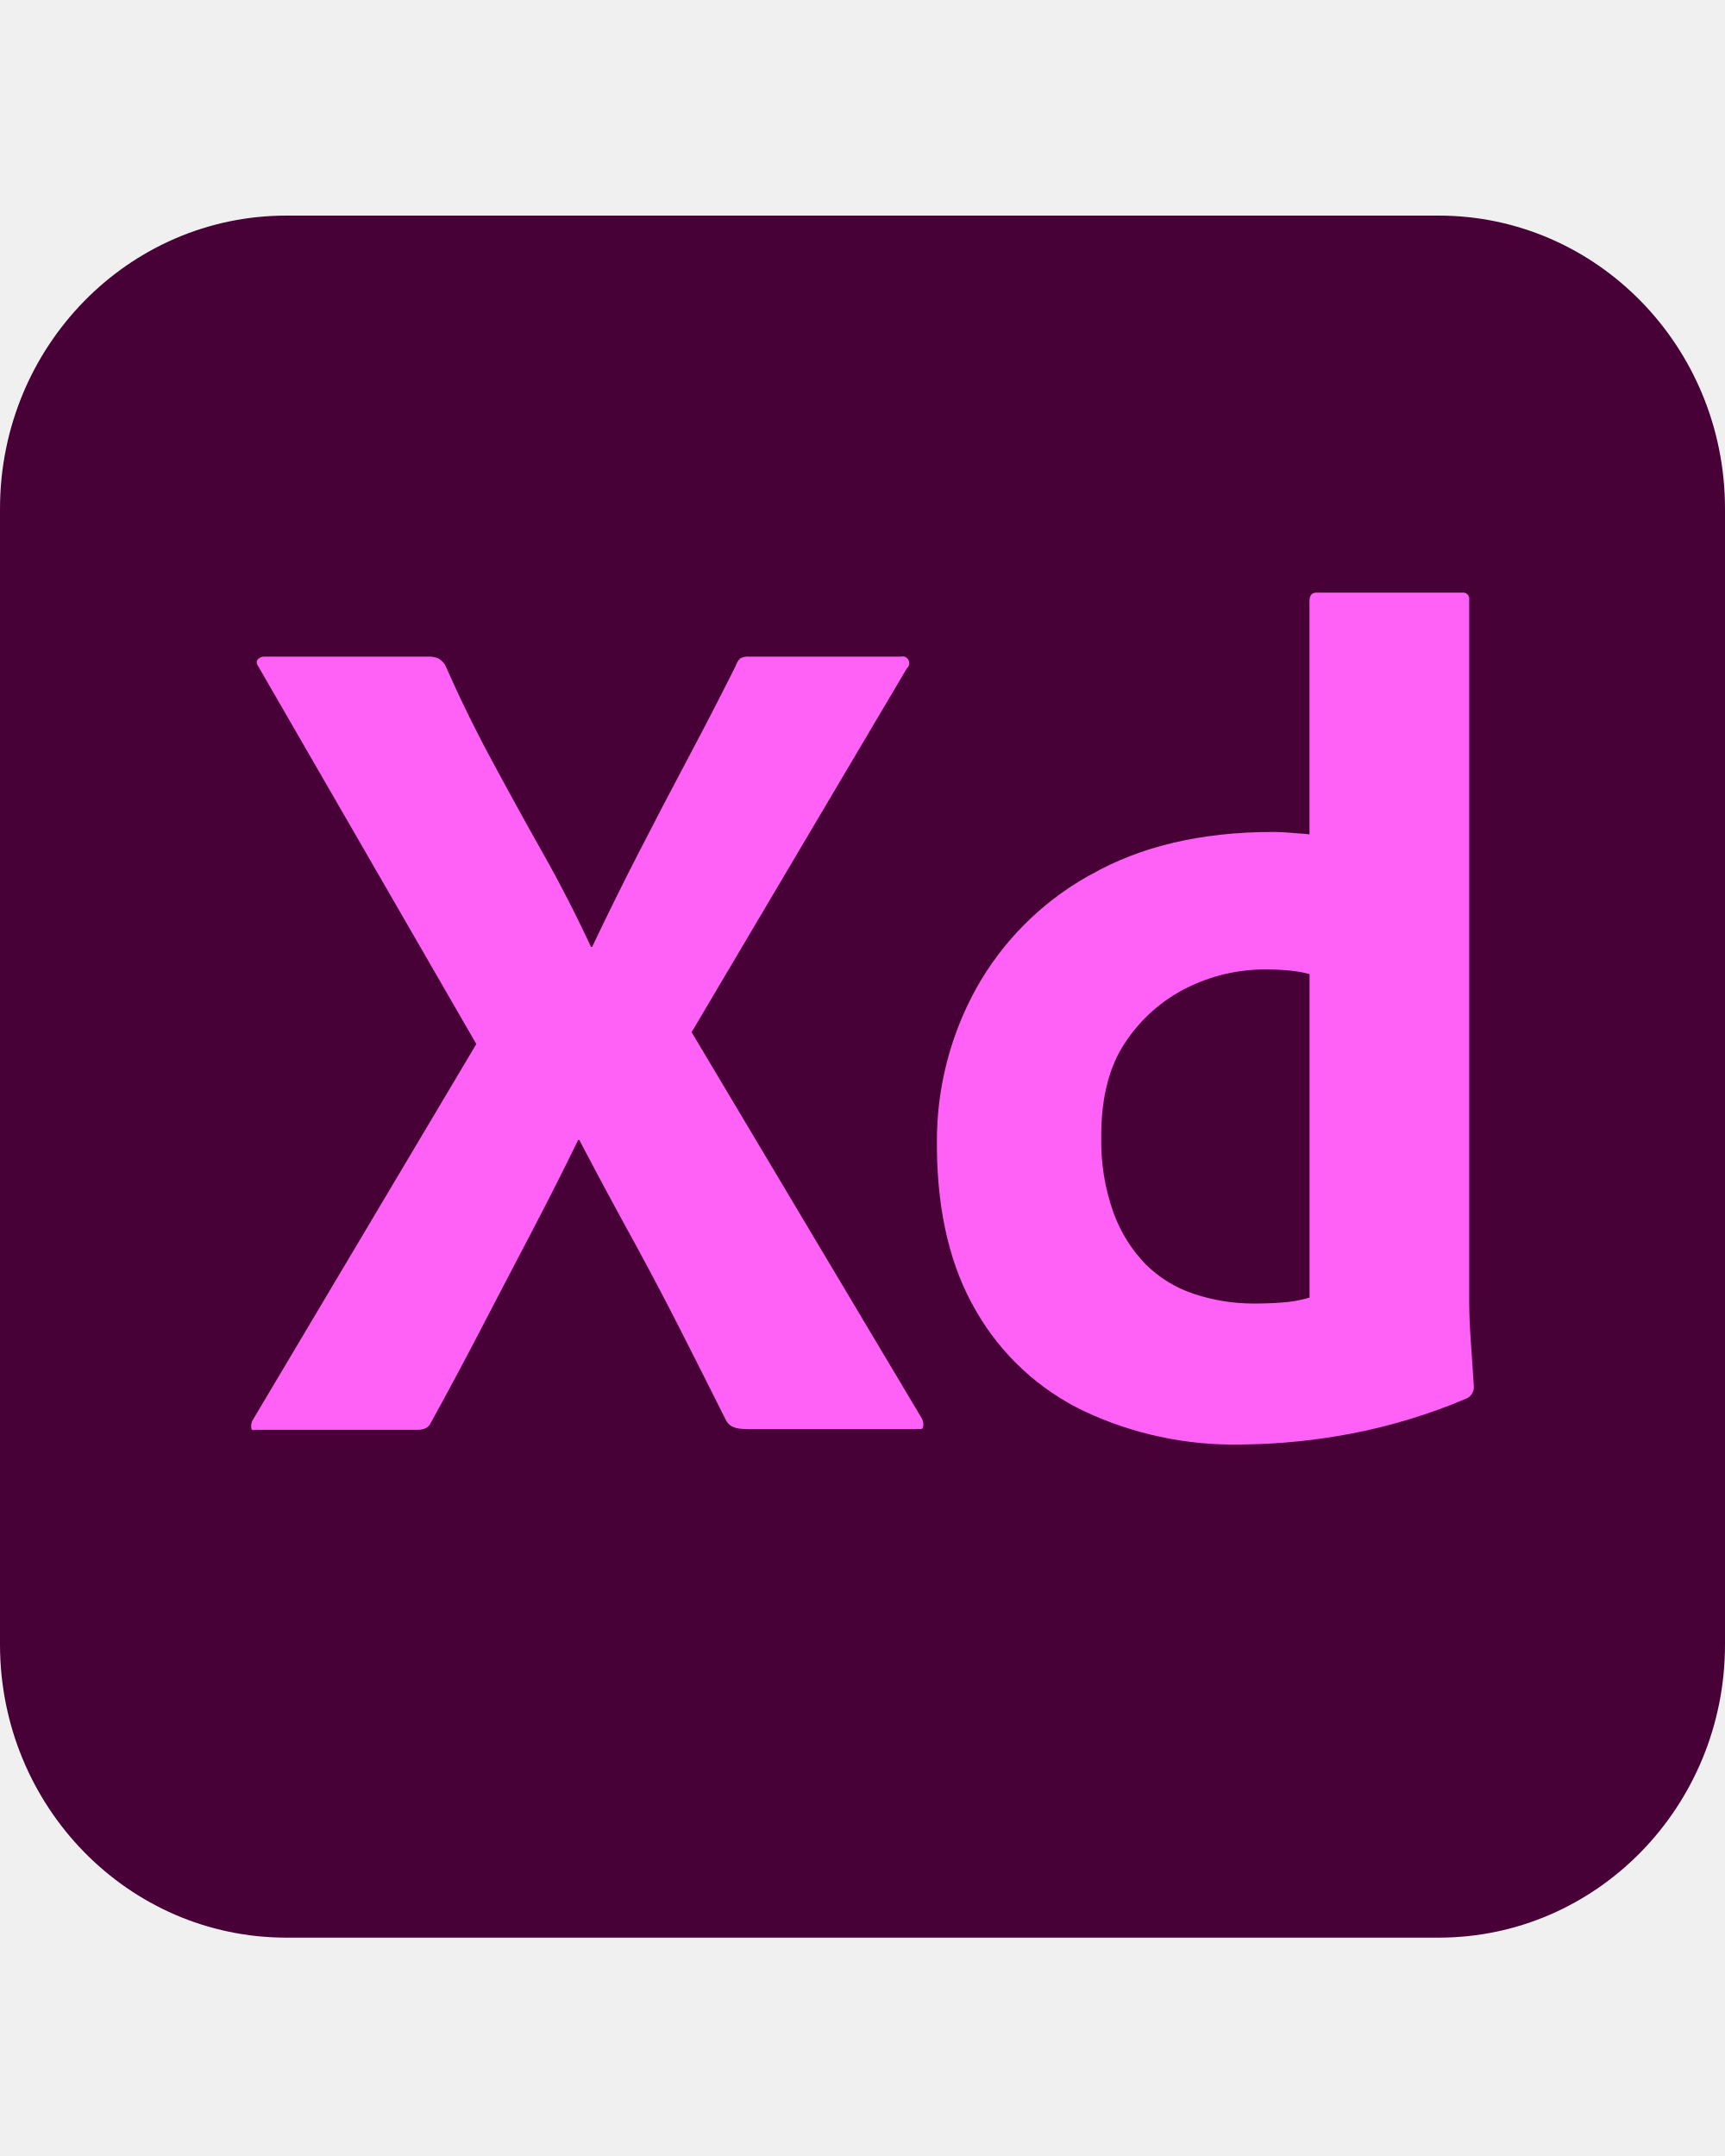
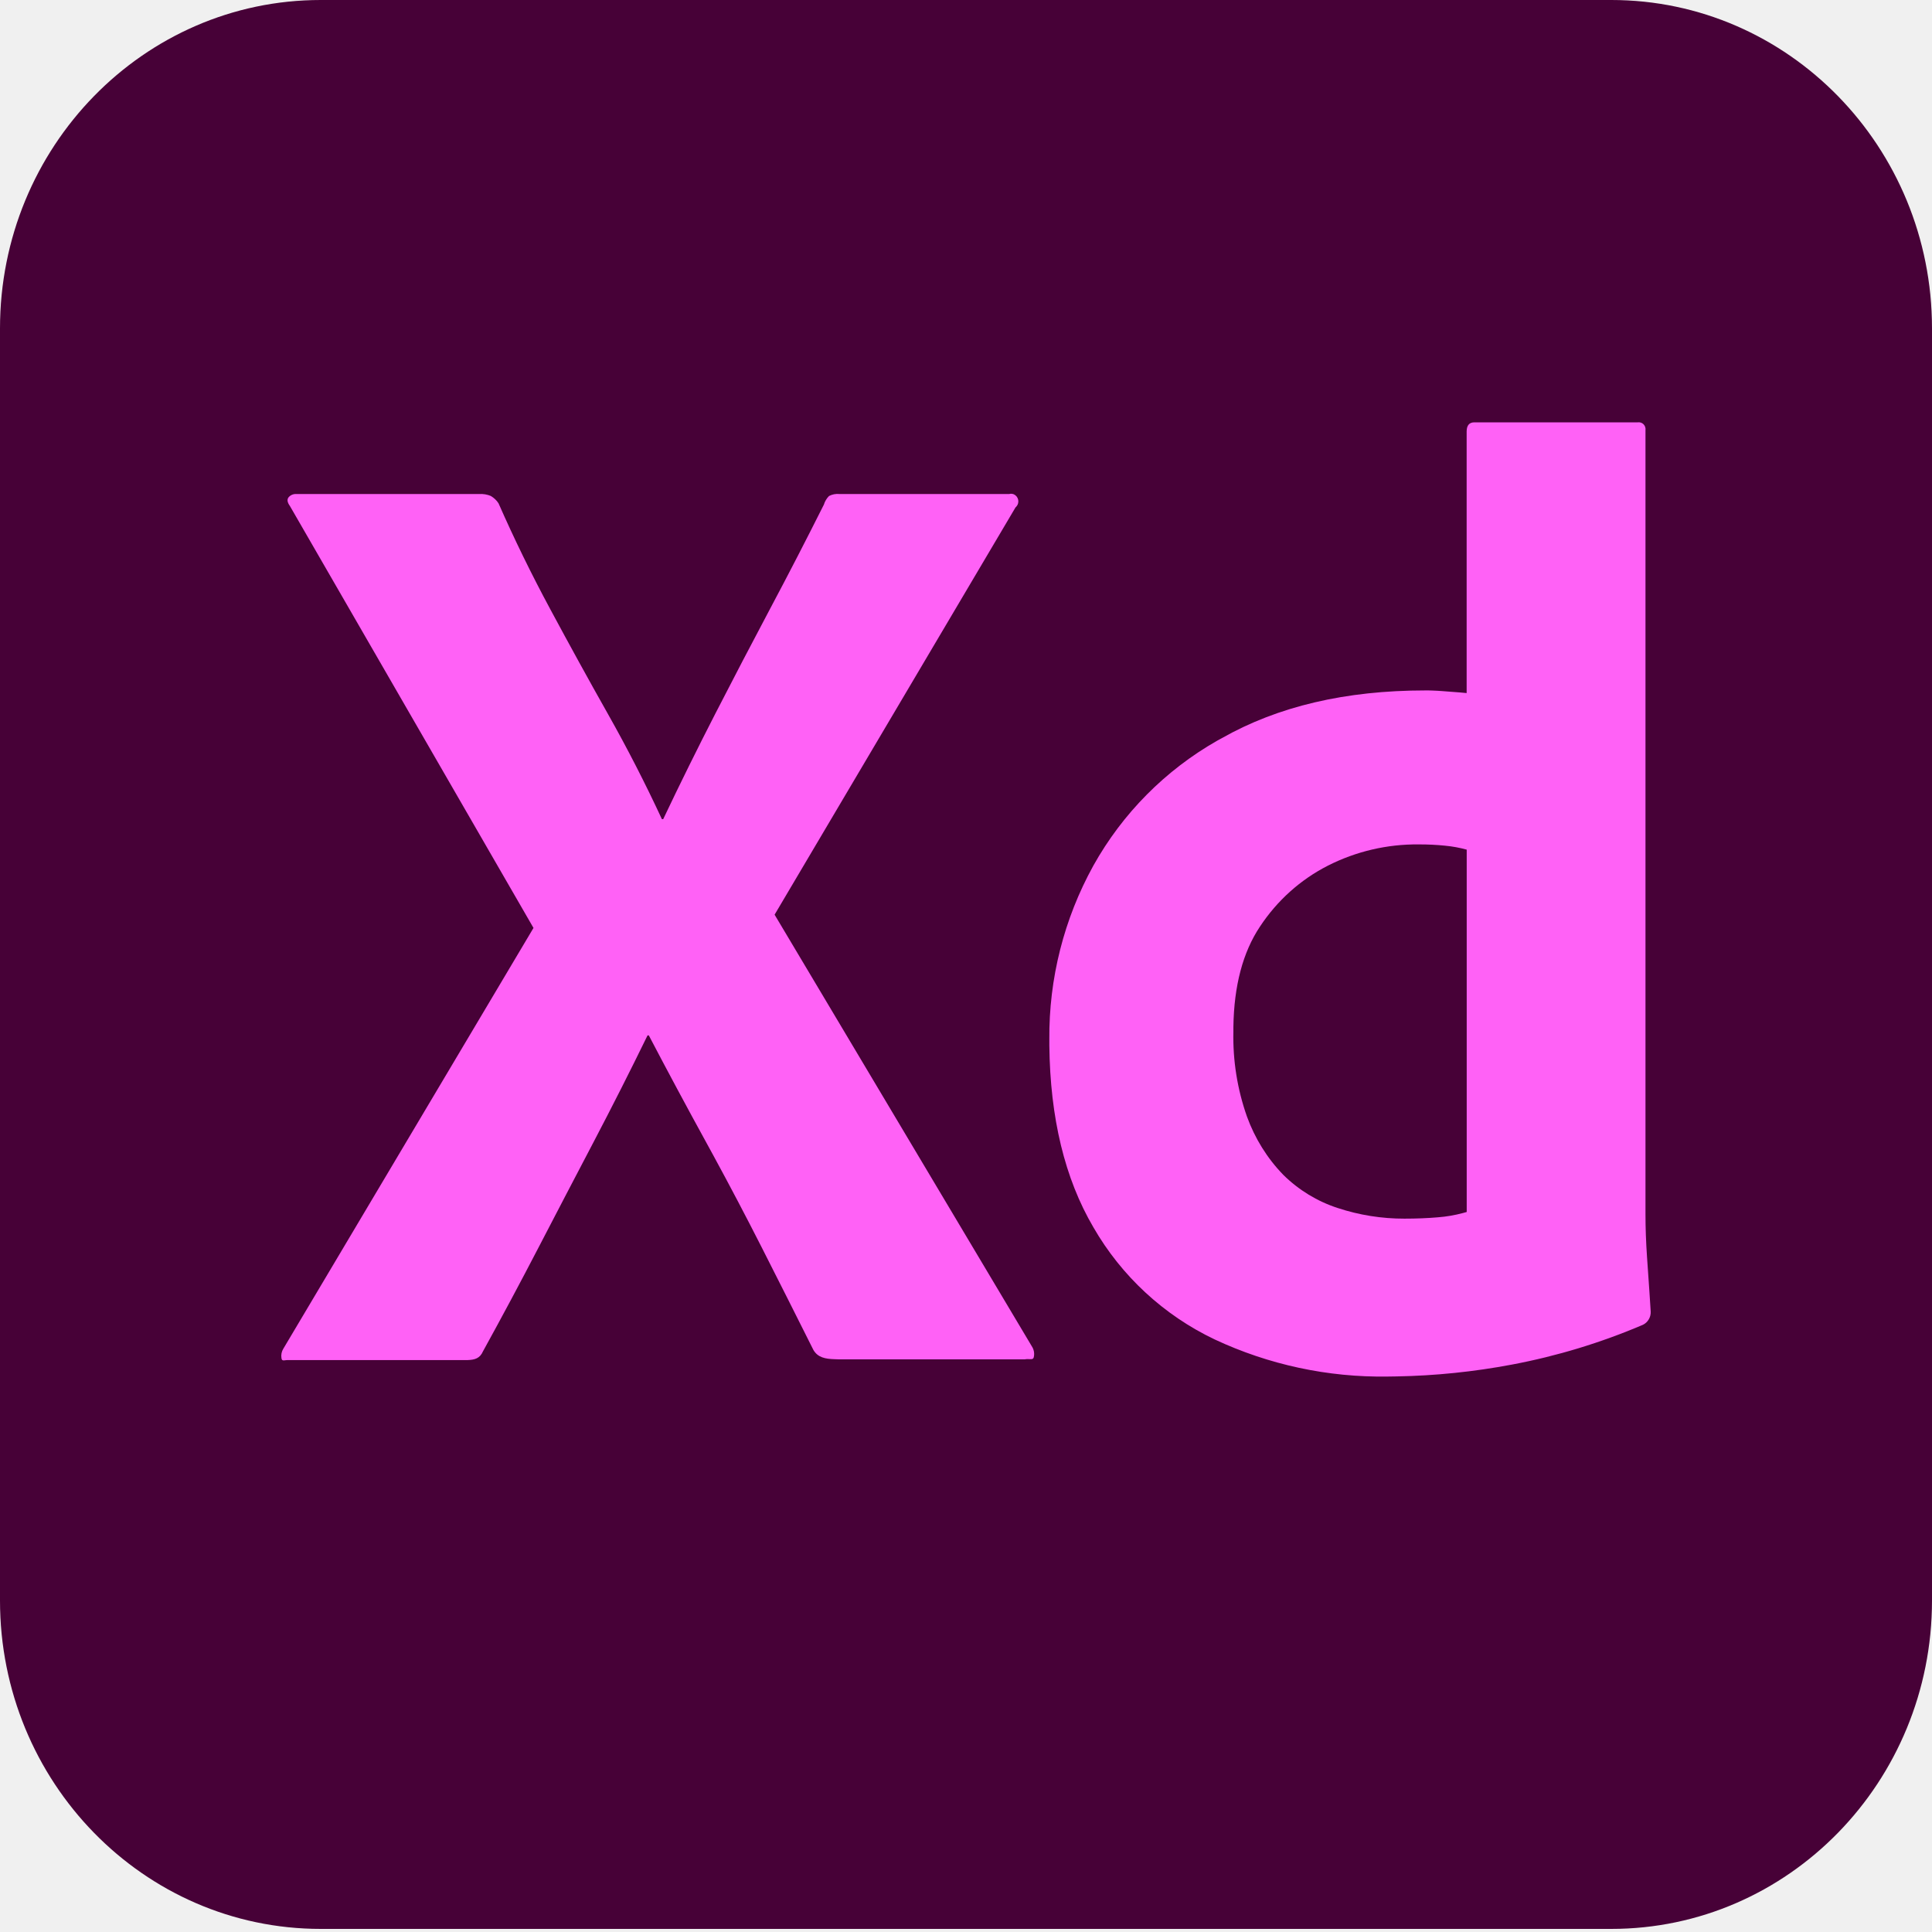
- <svg xmlns="http://www.w3.org/2000/svg" width="20" height="25" fill="none" viewBox="0 0 30 30">
+ <svg xmlns="http://www.w3.org/2000/svg" width="25" height="25" fill="none" viewBox="0 0 30 30">
  <g clip-path="url(#a)">
    <path fill="#470137" d="M25.02 0H4.98C2.23 0 0 2.283 0 5.1v19.752c0 2.817 2.23 5.1 4.98 5.1h20.04c2.75 0 4.98-2.283 4.98-5.1V5.1C30 2.283 27.77 0 25.02 0Z" />
    <path fill="#FF61F6" d="m15.77 7.877-3.742 6.326 4.004 6.719a.216.216 0 0 1 .02.154c-.006.022-.019.028-.04.029h-.022l-.028-.001c-.015 0-.032 0-.05.004h-2.888l-.056-.002c-.156-.004-.268-.027-.337-.143-.267-.533-.535-1.066-.805-1.597a57.123 57.123 0 0 0-.743-1.413l-.112-.205a94.75 94.75 0 0 1-.896-1.67h-.02a64.47 64.47 0 0 1-.835 1.65 386.5 386.5 0 0 0-.855 1.638c-.282.543-.57 1.082-.865 1.617-.048.11-.127.132-.237.136H4.461l-.012.001-.04.004c-.022.001-.035-.004-.039-.038a.211.211 0 0 1 .03-.144l3.884-6.533-3.783-6.553c-.04-.055-.047-.1-.02-.134a.147.147 0 0 1 .12-.051H7.44a.412.412 0 0 1 .181.03c.048.029.09.067.12.114.242.55.51 1.1.806 1.649.293.545.591 1.088.896 1.628.299.53.578 1.074.835 1.628h.02c.263-.554.535-1.104.815-1.649.275-.536.557-1.075.845-1.618.285-.535.563-1.075.835-1.617a.32.32 0 0 1 .08-.134.287.287 0 0 1 .162-.031h2.636a.113.113 0 0 1 .073.005.121.121 0 0 1 .038.19l-.01.01Zm5.915 13.496-.138.002a6.112 6.112 0 0 1-2.687-.577 4.31 4.31 0 0 1-1.882-1.741c-.444-.756-.672-1.698-.684-2.825v-.091a5.482 5.482 0 0 1 .684-2.7 5.084 5.084 0 0 1 1.923-1.94l.07-.038c.871-.495 1.925-.742 3.16-.742h.053l.062.002.069.003.077.005.129.01.146.011.107.01v-4.06c0-.096.04-.144.12-.144h2.537a.105.105 0 0 1 .09.03.11.11 0 0 1 .03.093v12.18c0 .204.008.424.024.66l.037.535.02.31a.217.217 0 0 1-.03.121.21.21 0 0 1-.09.084 9.8 9.8 0 0 1-2.034.618 10.66 10.66 0 0 1-1.793.184Zm1.09-2.553v-5.627c-.11-.03-.22-.05-.333-.061a3.921 3.921 0 0 0-.413-.02 3.047 3.047 0 0 0-1.408.329c-.427.217-.79.543-1.057.948-.265.398-.403.917-.412 1.559v.069c-.01.45.061.896.21 1.319.123.34.315.65.565.907.239.236.528.412.845.515.334.11.684.166 1.036.165.188 0 .362-.007.523-.021a2.11 2.11 0 0 0 .381-.065l.062-.017Z" />
  </g>
  <defs>
    <clipPath id="a">
      <path fill="#fff" d="M0 0h30v30H0z" />
    </clipPath>
  </defs>
</svg>
